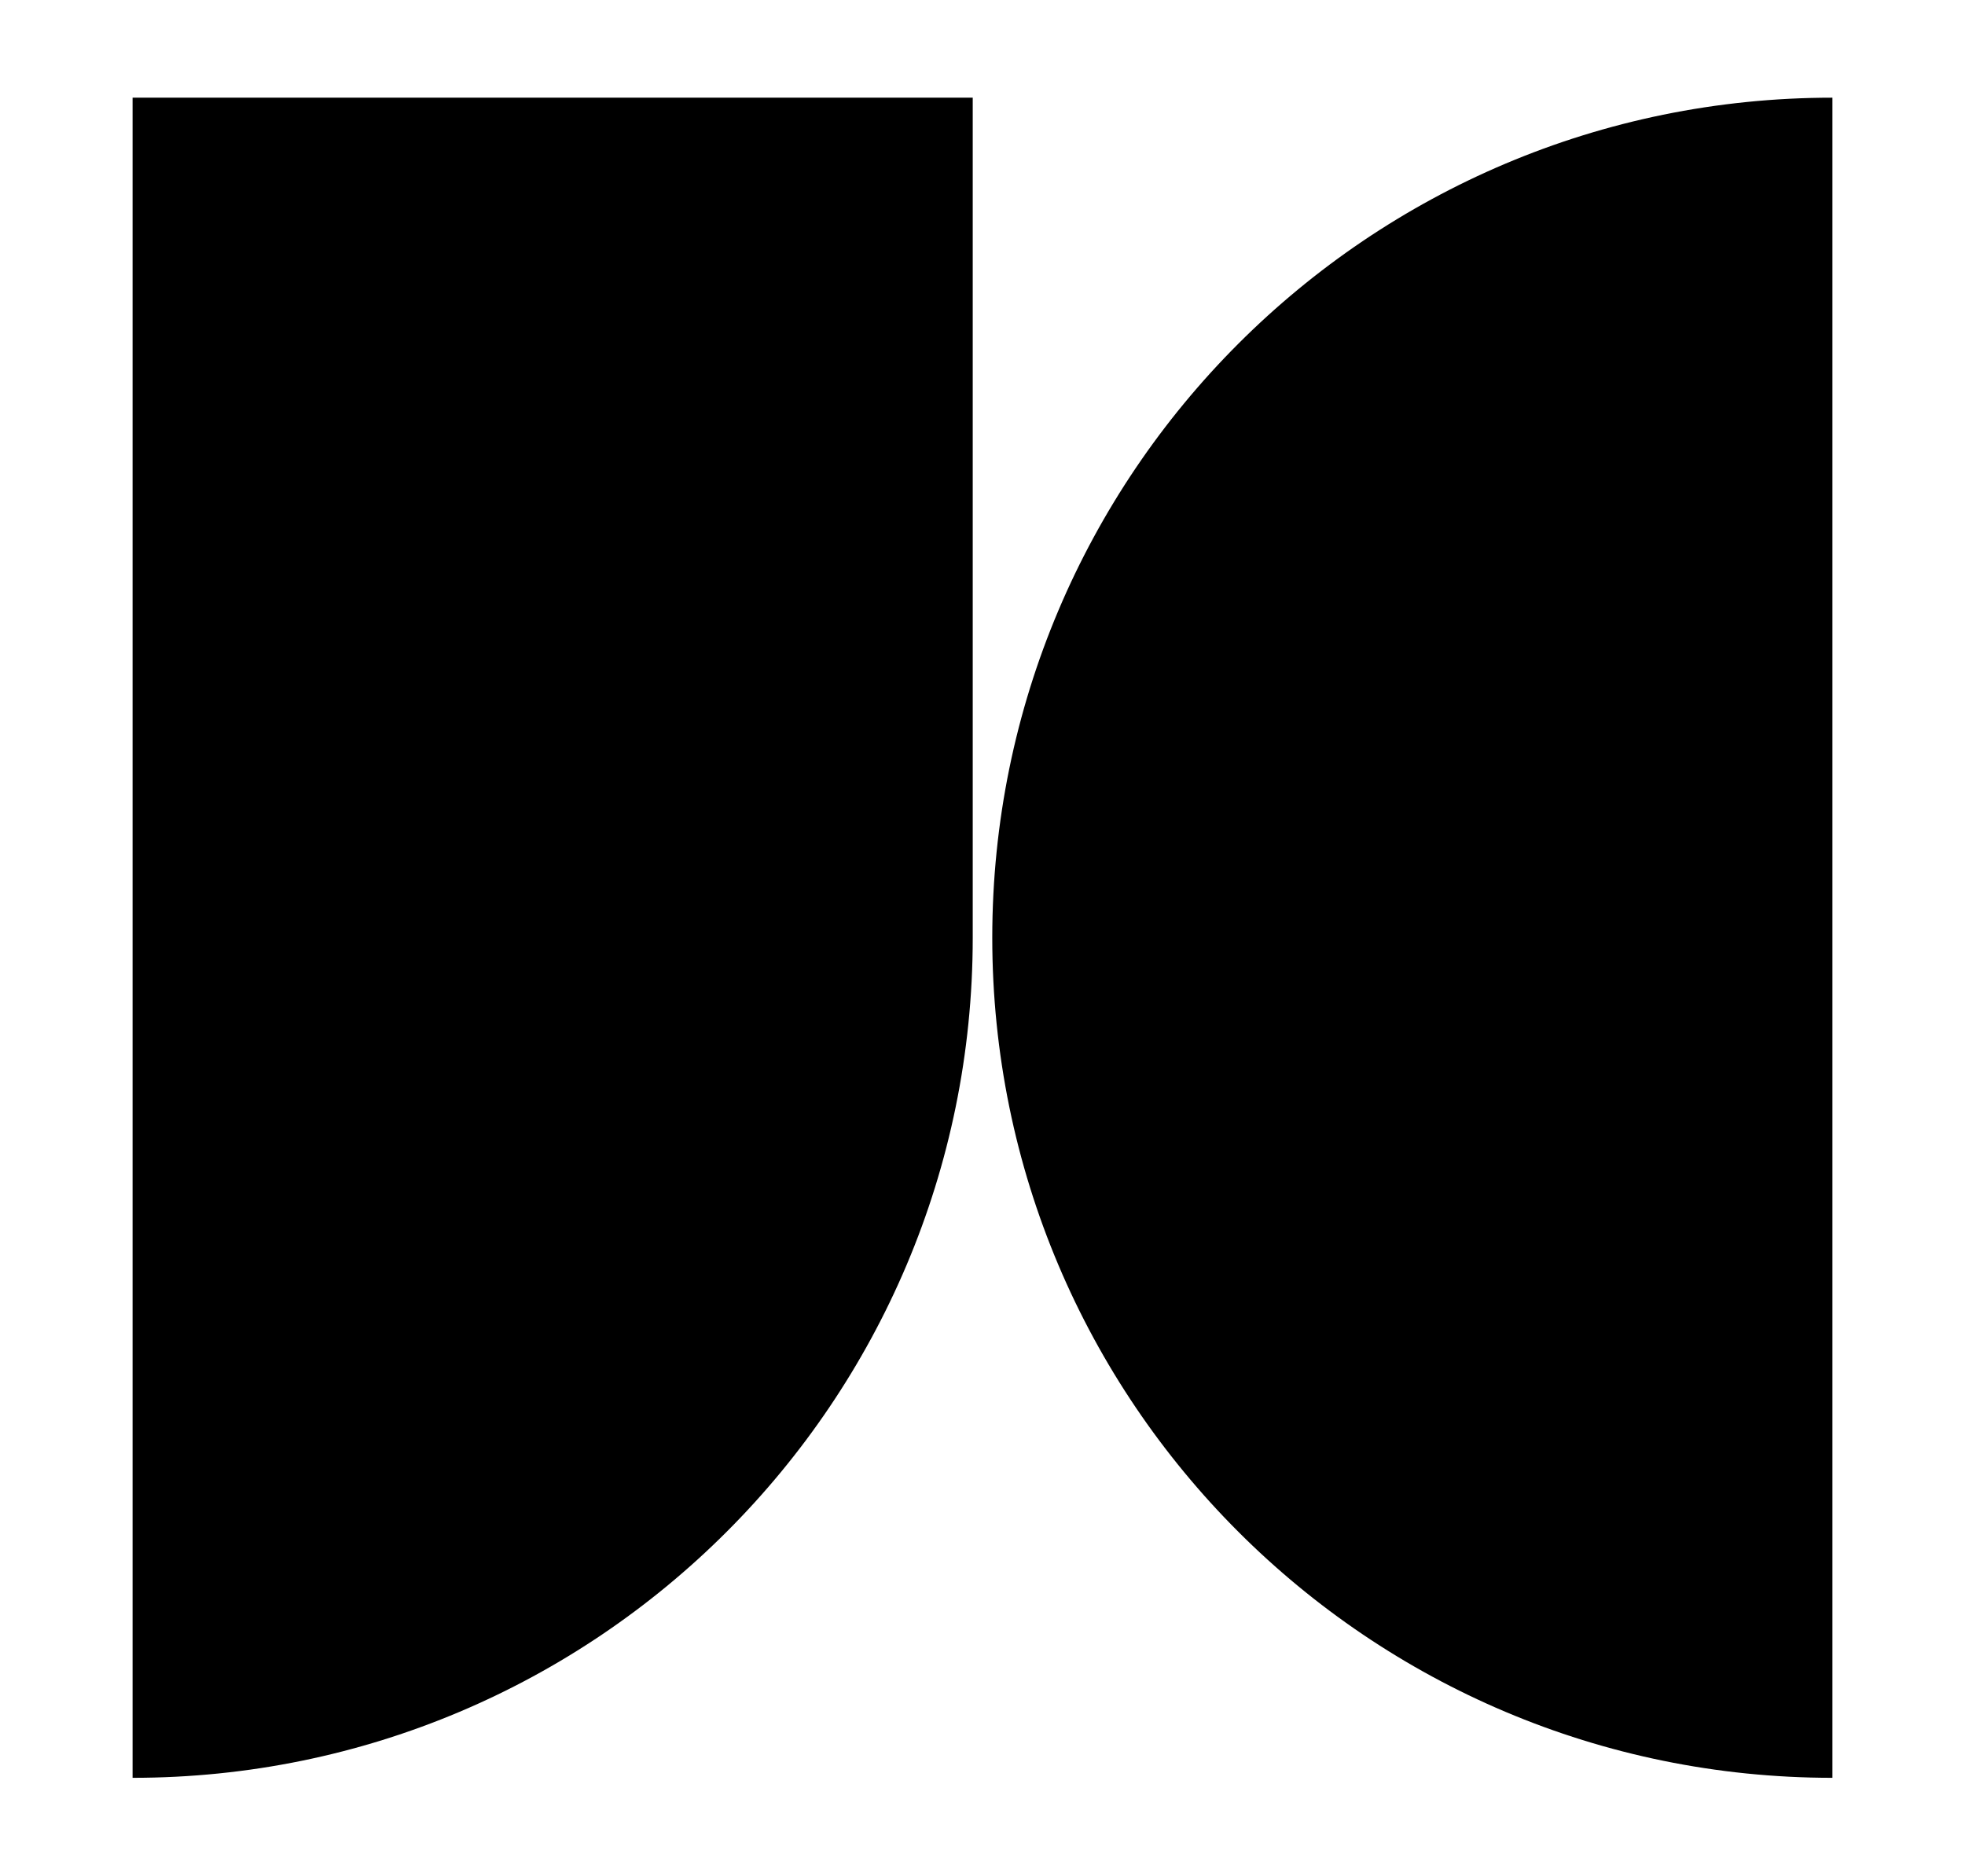
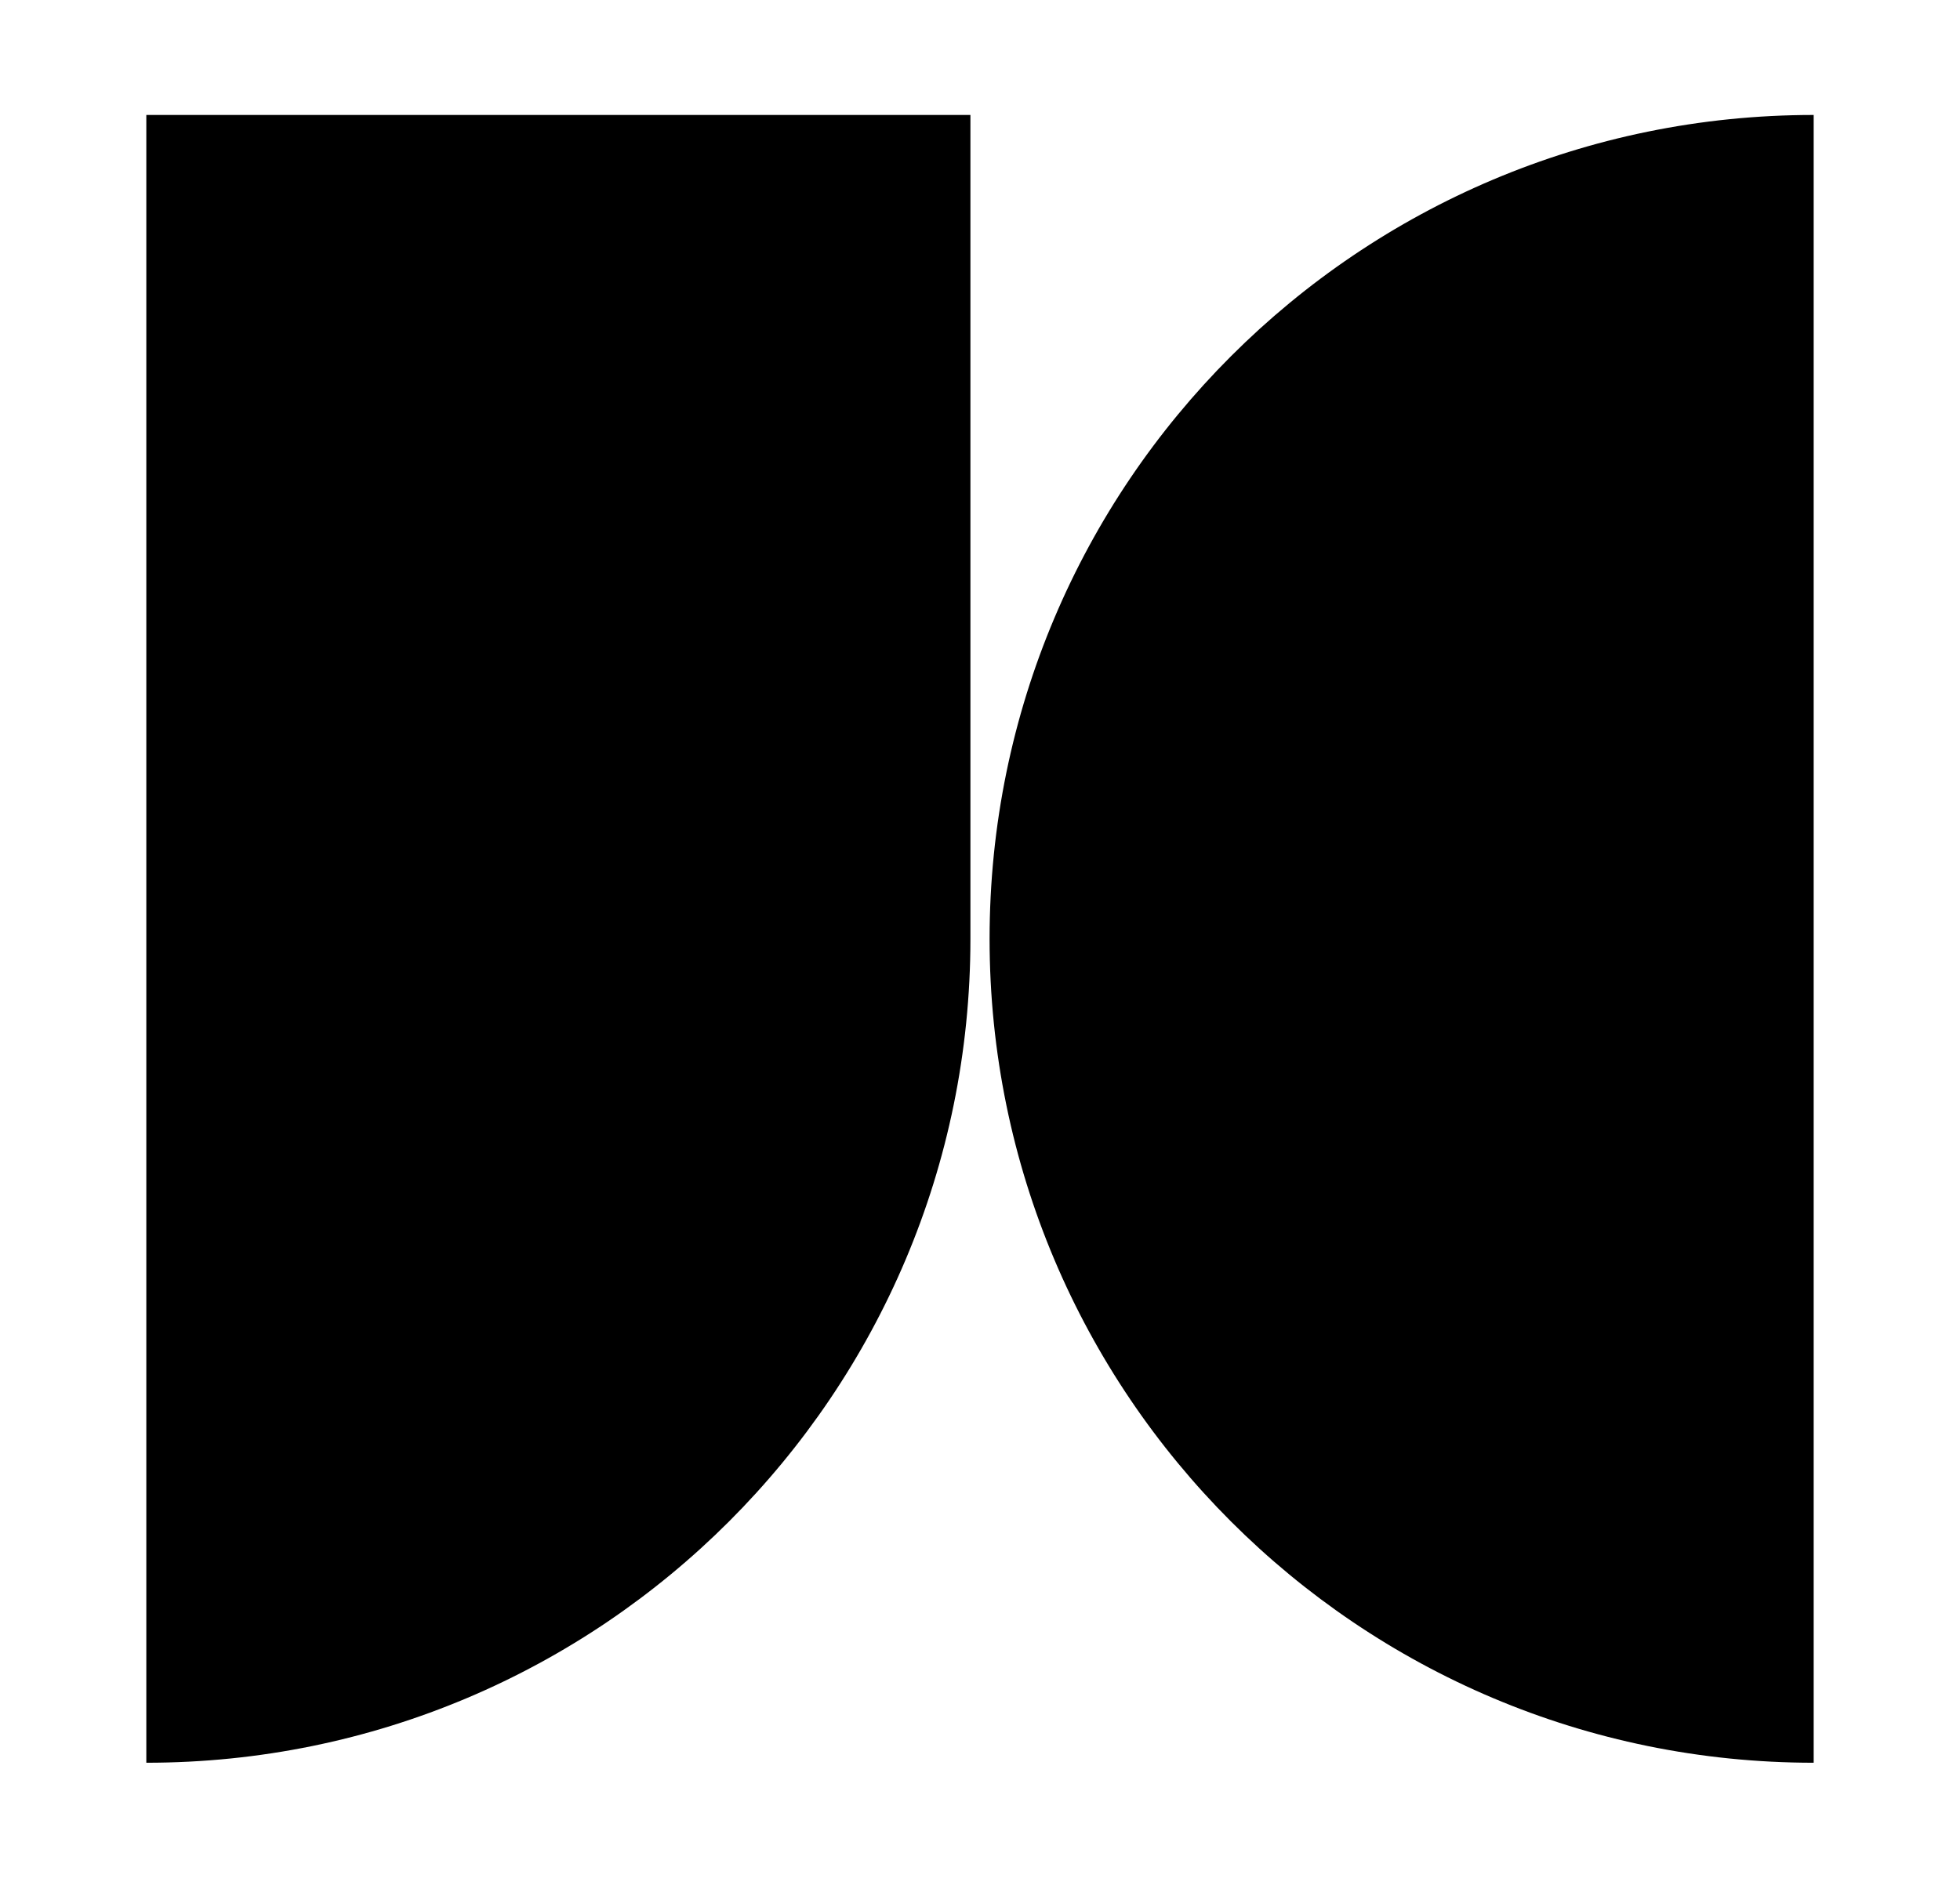
- <svg xmlns="http://www.w3.org/2000/svg" fill="currentColor" width="44" height="42" viewBox="-10 -10 194 192">
+ <svg xmlns="http://www.w3.org/2000/svg" fill="currentColor" width="40" height="38.33" viewBox="-12 -12 198 196">
  <path d="M0 0v172c47.5 0 86-38.5 86-86V0H0zm88 86c0 47.5 38.5 86 86 86V0c-47.5 0-86 38.5-86 86z" />
</svg>
